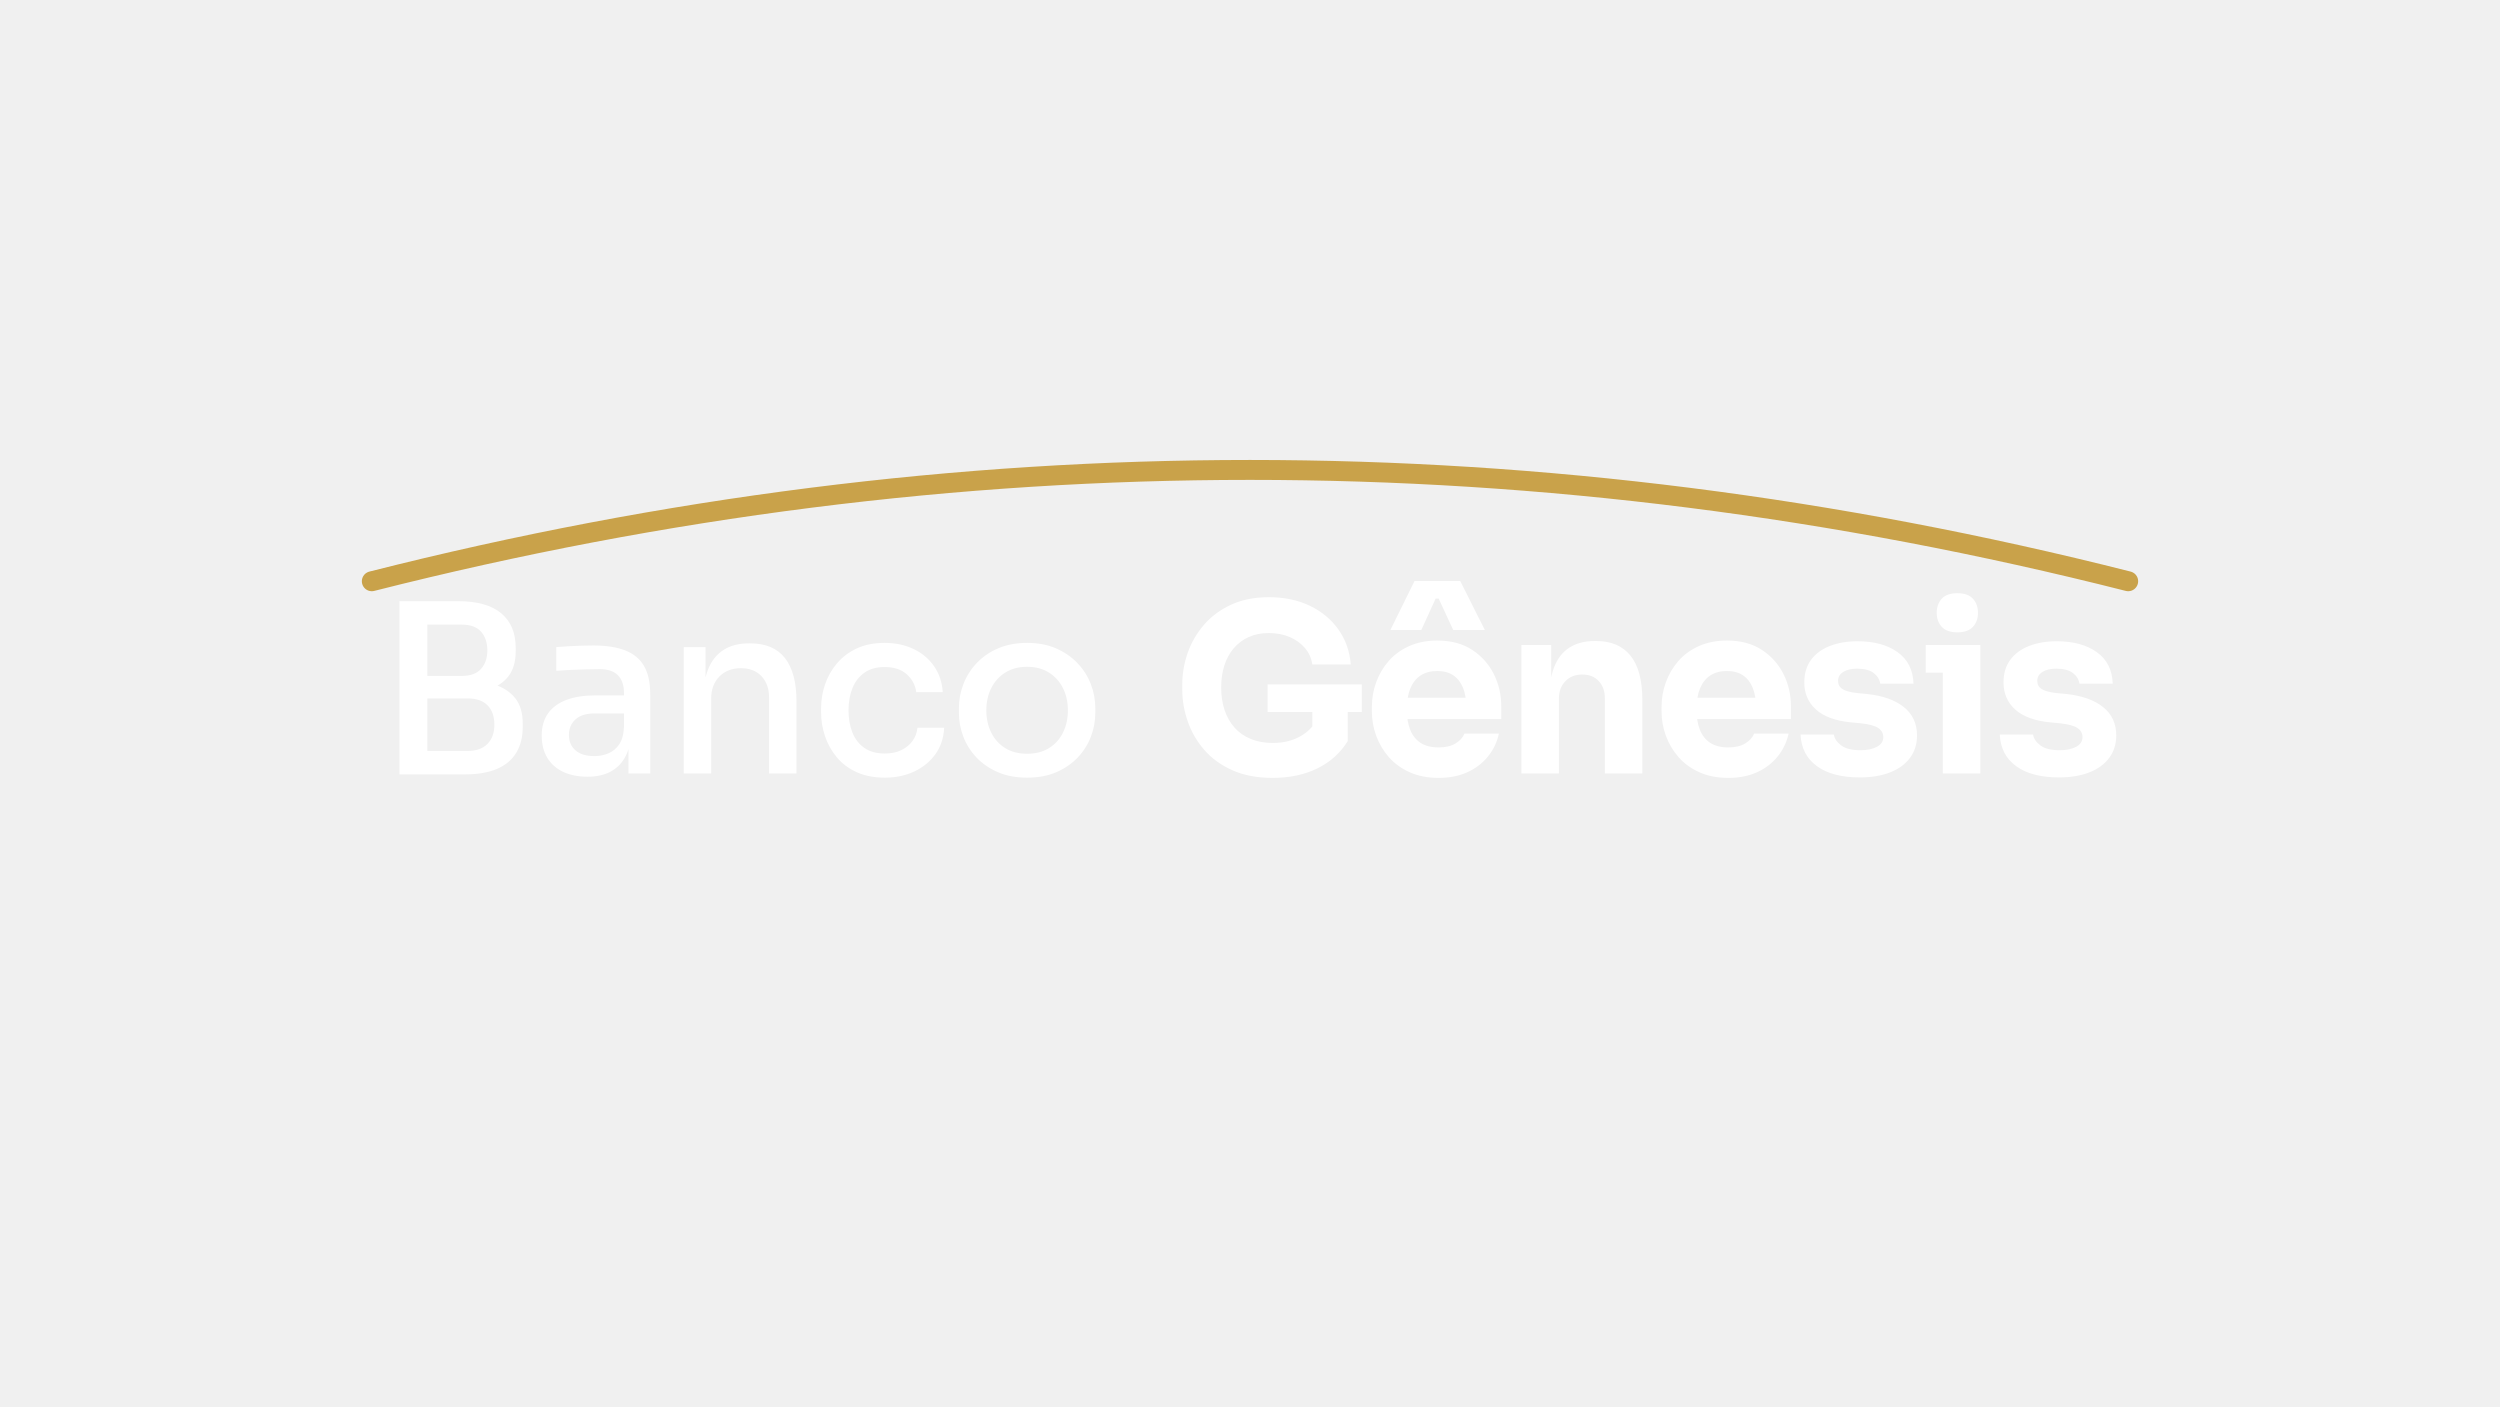
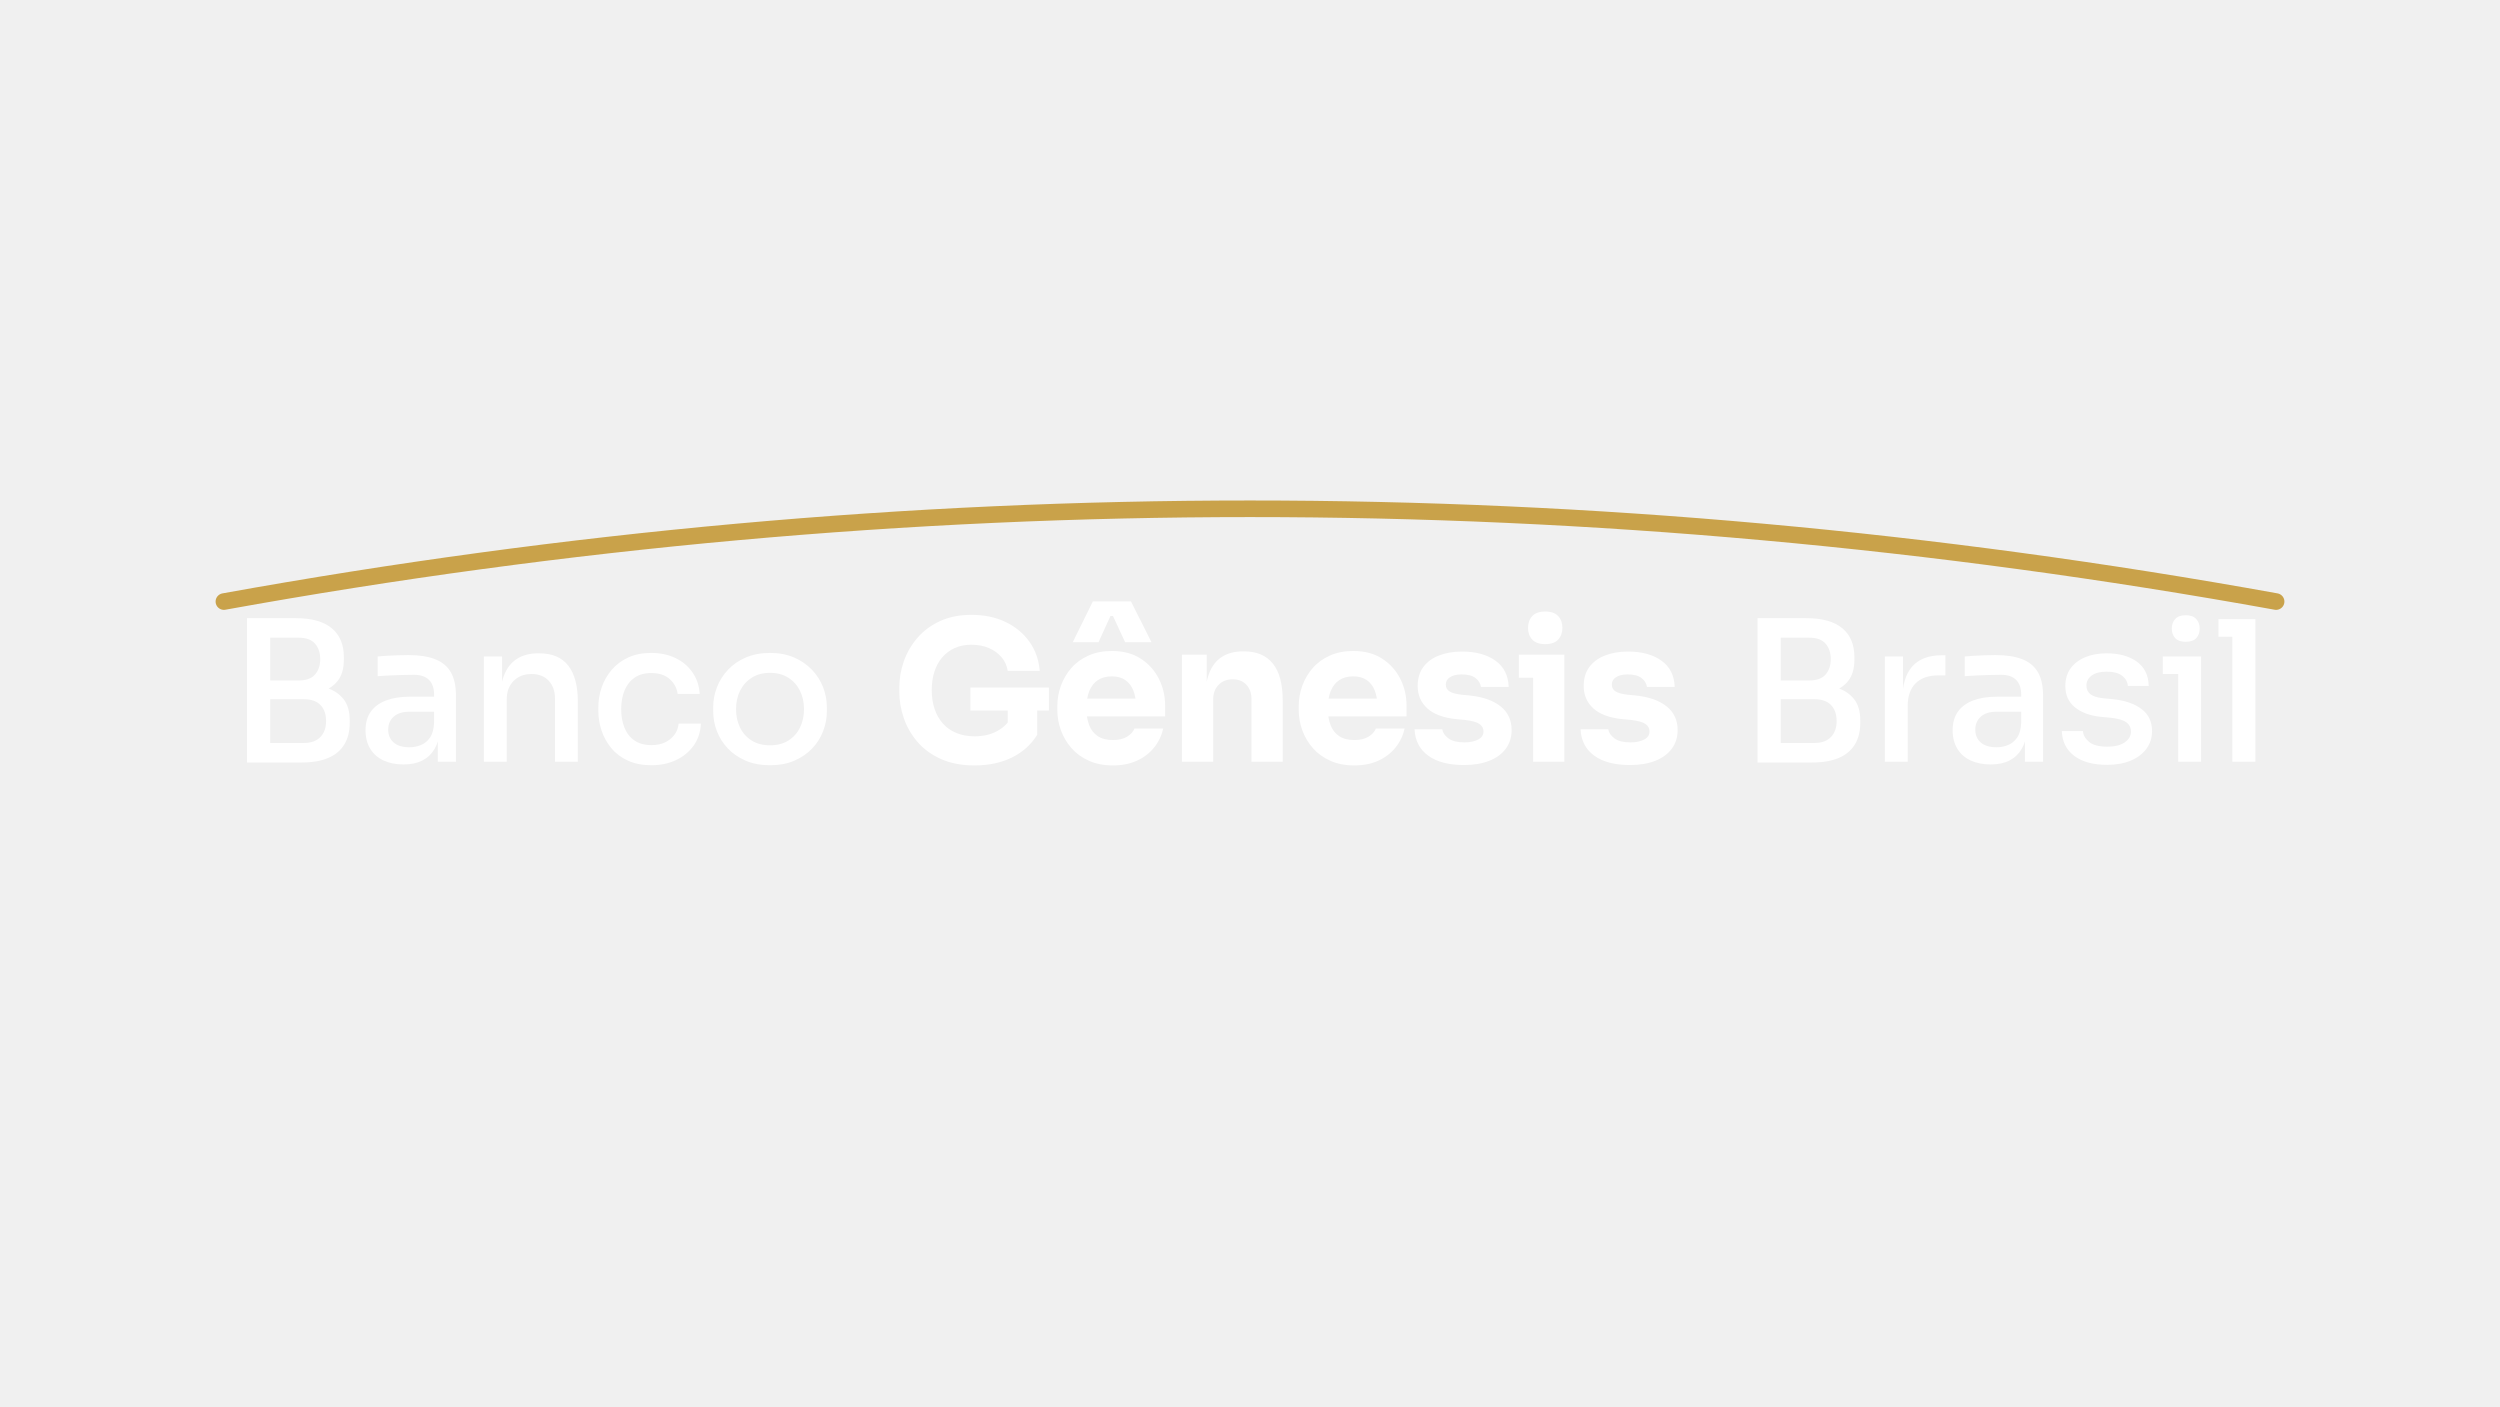
<svg xmlns="http://www.w3.org/2000/svg" width="3840" height="2160" viewBox="0 0 3840 2160">
-   <path d="M571.1 892.8 Q1920.0 550.8 3268.9 892.8" fill="none" stroke="#c9a24a" stroke-width="30.6" stroke-linecap="round" />
-   <path fill="#ffffff" d="M649.2 1189.44V1153.44H718.68Q738.12 1153.44 748.74 1142.64Q759.36 1131.84 759.36 1113.12Q759.36 1094.04 748.92 1083.42Q738.48 1072.8 718.68 1072.8H649.2V1045.44H714.36Q740.28 1045.44 760.08 1051.74Q779.88 1058.04 791.4 1072.44Q802.92 1086.84 802.92 1111.68V1116.72Q802.92 1139.76 793.02 1156.14Q783.12 1172.52 763.5 1180.98Q743.88 1189.44 714.36 1189.44ZM613.56 1189.44V923.4H656.4V1189.44ZM649.2 1065.24V1038.24H708.96Q729.48 1038.24 739.02 1027.26Q748.56 1016.28 748.56 999.0Q748.56 981.36 739.02 970.38Q729.48 959.4 708.96 959.4H649.2V923.4H703.56Q747.48 923.4 769.8 941.94Q792.12 960.48 792.12 995.04V1000.08Q792.12 1024.56 780.78 1038.96Q769.44 1053.36 749.46 1059.3Q729.48 1065.24 703.56 1065.24Z M965.28 1188.0V1130.04H958.44V1064.52Q958.44 1046.52 949.08 1037.16Q939.72 1027.8 921.36 1027.8Q911.28 1027.8 899.04 1028.16Q886.8 1028.52 875.1 1029.06Q863.4 1029.6 854.4 1030.32V993.96Q862.32 993.24 871.86 992.7Q881.4 992.16 891.66 991.8Q901.92 991.44 911.28 991.44Q940.8 991.44 960.24 999.0Q979.68 1006.56 989.22 1022.94Q998.76 1039.32 998.76 1066.68V1188.0ZM902.28 1193.04Q881.04 1193.04 865.2 1185.66Q849.36 1178.28 840.72 1164.06Q832.08 1149.84 832.08 1130.04Q832.08 1109.16 841.98 1095.48Q851.88 1081.8 870.24 1074.96Q888.6 1068.12 914.16 1068.12H962.76V1095.84H913.08Q894 1095.84 883.92 1105.02Q873.84 1114.2 873.84 1128.96Q873.84 1143.72 883.92 1152.54Q894 1161.36 913.08 1161.36Q924.24 1161.36 934.32 1157.22Q944.4 1153.08 951.06 1143.36Q957.72 1133.64 958.44 1116.0L969.24 1130.04Q967.44 1150.56 959.34 1164.42Q951.24 1178.28 937.02 1185.66Q922.8 1193.04 902.28 1193.04Z M1050.24 1188.0V993.96H1083.72V1077.12H1079.76Q1079.76 1048.32 1087.5 1028.52Q1095.24 1008.72 1111.08 998.46Q1126.92 988.2 1150.32 988.2H1152.12Q1188.12 988.2 1205.76 1010.88Q1223.4 1033.56 1223.4 1077.12V1188.0H1181.28V1071.36Q1181.28 1051.2 1169.76 1038.78Q1158.24 1026.36 1138.08 1026.36Q1117.56 1026.36 1104.96 1039.14Q1092.36 1051.92 1092.36 1073.16V1188.0Z M1359.12 1194.48Q1334.28 1194.48 1315.74 1186.02Q1297.2 1177.56 1285.14 1162.98Q1273.08 1148.4 1267.14 1130.58Q1261.2 1112.76 1261.2 1094.4V1087.92Q1261.2 1068.84 1267.32 1051.02Q1273.44 1033.2 1285.68 1018.8Q1297.92 1004.4 1316.1 995.94Q1334.28 987.48 1358.76 987.48Q1383.6 987.48 1403.22 996.84Q1422.84 1006.2 1434.72 1023.3Q1446.6 1040.4 1448.04 1063.08H1407.36Q1405.2 1046.88 1392.78 1035.72Q1380.36 1024.56 1358.76 1024.56Q1340.04 1024.56 1327.8 1033.2Q1315.56 1041.84 1309.44 1056.78Q1303.32 1071.72 1303.32 1091.16Q1303.32 1109.88 1309.26 1125.0Q1315.2 1140.12 1327.62 1148.76Q1340.04 1157.4 1359.12 1157.4Q1373.88 1157.4 1384.5 1152.18Q1395.12 1146.96 1401.6 1138.14Q1408.08 1129.32 1409.16 1117.8H1450.2Q1449.12 1141.2 1436.88 1158.3Q1424.64 1175.4 1404.48 1184.94Q1384.32 1194.48 1359.12 1194.48Z M1577.64 1194.48Q1552.08 1194.48 1532.64 1186.02Q1513.2 1177.56 1499.88 1163.52Q1486.56 1149.48 1479.72 1131.66Q1472.88 1113.84 1472.88 1094.76V1087.56Q1472.88 1068.48 1479.9 1050.48Q1486.92 1032.48 1500.42 1018.26Q1513.92 1004.04 1533.36 995.76Q1552.8 987.48 1577.64 987.48Q1602.48 987.48 1621.74 995.76Q1641 1004.04 1654.68 1018.26Q1668.36 1032.48 1675.38 1050.48Q1682.4 1068.48 1682.4 1087.56V1094.76Q1682.4 1113.84 1675.56 1131.66Q1668.72 1149.48 1655.4 1163.52Q1642.08 1177.56 1622.64 1186.02Q1603.2 1194.48 1577.64 1194.48ZM1577.64 1157.76Q1597.44 1157.76 1611.48 1148.94Q1625.52 1140.12 1632.9 1125.0Q1640.28 1109.88 1640.28 1091.16Q1640.28 1072.08 1632.72 1056.96Q1625.16 1041.84 1611.12 1033.02Q1597.08 1024.2 1577.64 1024.2Q1558.2 1024.2 1544.16 1033.02Q1530.12 1041.84 1522.56 1056.96Q1515 1072.08 1515 1091.16Q1515 1109.88 1522.38 1125.0Q1529.76 1140.12 1543.8 1148.94Q1557.84 1157.76 1577.64 1157.76Z" />
-   <path fill="#ffffff" d="M1954.56 1194.84Q1919.28 1194.84 1893 1183.14Q1866.72 1171.44 1849.62 1151.64Q1832.52 1131.84 1824.24 1107.72Q1815.96 1083.6 1815.96 1059.48V1051.56Q1815.96 1026.72 1824.24 1002.96Q1832.52 979.2 1849.26 959.76Q1866 940.32 1891.02 928.8Q1916.04 917.28 1948.8 917.28Q1984.44 917.28 2011.8 930.42Q2039.16 943.56 2055.72 966.78Q2072.28 990.0 2074.8 1020.6H2015.76Q2013.6 1006.2 2004.42 995.4Q1995.24 984.6 1981.02 978.48Q1966.8 972.36 1948.8 972.36Q1931.52 972.36 1918.02 978.48Q1904.52 984.6 1894.98 995.76Q1885.44 1006.92 1880.58 1022.22Q1875.72 1037.52 1875.72 1055.88Q1875.72 1074.96 1880.94 1090.62Q1886.16 1106.28 1896.24 1117.62Q1906.32 1128.96 1921.26 1135.08Q1936.2 1141.2 1954.56 1141.2Q1979.04 1141.2 1997.04 1131.12Q2015.04 1121.04 2022.96 1104.48L2015.76 1144.8V1082.16H2070.12V1138.32Q2053.2 1165.68 2023.5 1180.26Q1993.8 1194.84 1954.56 1194.84ZM1947 1093.68V1051.2H2091.72V1093.68Z M2209.8 1194.84Q2184.6 1194.84 2165.34 1186.2Q2146.08 1177.56 2133.3 1162.98Q2120.52 1148.4 2113.86 1130.22Q2107.2 1112.04 2107.2 1092.96V1085.76Q2107.2 1065.96 2113.86 1047.78Q2120.52 1029.6 2133.12 1015.2Q2145.72 1000.8 2164.62 992.34Q2183.52 983.88 2207.64 983.88Q2239.32 983.88 2261.1 998.1Q2282.88 1012.32 2294.4 1035.18Q2305.92 1058.04 2305.92 1085.04V1104.48H2131.32V1071.72H2271L2252.28 1086.84Q2252.28 1069.2 2247.24 1056.6Q2242.2 1044.0 2232.3 1037.34Q2222.4 1030.68 2207.64 1030.68Q2192.52 1030.68 2182.08 1037.52Q2171.64 1044.36 2166.24 1057.5Q2160.84 1070.64 2160.84 1089.72Q2160.84 1107.36 2165.88 1120.5Q2170.92 1133.64 2181.72 1140.84Q2192.52 1148.04 2209.8 1148.04Q2225.64 1148.04 2235.72 1141.92Q2245.8 1135.8 2249.4 1126.8H2302.32Q2298 1146.6 2285.4 1162.08Q2272.8 1177.56 2253.72 1186.2Q2234.64 1194.84 2209.8 1194.84ZM2135.64 967.68 2172.72 892.44H2242.92L2280.72 967.68H2232.12L2209.8 919.44H2205.12L2183.16 967.68Z M2336.88 1188.0V990.72H2382.6V1075.32H2379.36Q2379.36 1045.08 2387.1 1024.92Q2394.84 1004.76 2410.68 994.68Q2426.52 984.6 2449.2 984.6H2451.72Q2486.28 984.6 2504.46 1007.1Q2522.64 1029.6 2522.64 1075.32V1188.0H2465.04V1072.08Q2465.04 1056.24 2455.68 1046.16Q2446.32 1036.08 2430.48 1036.08Q2414.28 1036.08 2404.38 1046.34Q2394.48 1056.6 2394.48 1073.16V1188.0Z M2654.76 1194.84Q2629.56 1194.84 2610.3 1186.2Q2591.04 1177.56 2578.26 1162.98Q2565.48 1148.4 2558.82 1130.22Q2552.16 1112.04 2552.16 1092.96V1085.76Q2552.16 1065.96 2558.82 1047.78Q2565.48 1029.6 2578.08 1015.2Q2590.68 1000.8 2609.58 992.34Q2628.48 983.88 2652.6 983.88Q2684.28 983.88 2706.06 998.1Q2727.84 1012.32 2739.36 1035.18Q2750.88 1058.04 2750.88 1085.04V1104.48H2576.28V1071.72H2715.96L2697.24 1086.84Q2697.24 1069.2 2692.2 1056.6Q2687.16 1044.0 2677.26 1037.34Q2667.36 1030.68 2652.6 1030.68Q2637.48 1030.68 2627.04 1037.52Q2616.6 1044.36 2611.2 1057.5Q2605.8 1070.64 2605.8 1089.72Q2605.8 1107.36 2610.84 1120.5Q2615.88 1133.64 2626.68 1140.84Q2637.48 1148.04 2654.76 1148.04Q2670.6 1148.04 2680.68 1141.92Q2690.76 1135.8 2694.36 1126.8H2747.28Q2742.96 1146.6 2730.36 1162.08Q2717.76 1177.56 2698.68 1186.2Q2679.6 1194.84 2654.76 1194.84Z M2856.72 1194.12Q2814.6 1194.12 2790.84 1176.84Q2767.08 1159.56 2765.64 1128.24H2816.76Q2818.2 1137.6 2828.1 1144.98Q2838 1152.36 2857.8 1152.36Q2872.92 1152.36 2882.82 1147.14Q2892.72 1141.92 2892.72 1132.2Q2892.72 1123.56 2885.16 1118.34Q2877.6 1113.12 2858.16 1110.96L2842.68 1109.52Q2807.04 1105.92 2789.22 1089.72Q2771.4 1073.52 2771.4 1048.32Q2771.4 1027.44 2781.84 1013.4Q2792.28 999.36 2810.82 992.16Q2829.36 984.96 2853.12 984.96Q2891.28 984.96 2914.68 1001.7Q2938.08 1018.44 2939.16 1050.12H2888.04Q2886.6 1040.4 2877.96 1033.74Q2869.32 1027.08 2852.4 1027.08Q2839.08 1027.08 2831.16 1032.12Q2823.24 1037.16 2823.24 1045.8Q2823.24 1054.08 2830.08 1058.4Q2836.92 1062.72 2852.4 1064.52L2867.88 1065.96Q2904.24 1069.92 2924.4 1086.12Q2944.56 1102.32 2944.56 1129.68Q2944.56 1149.48 2933.76 1164.06Q2922.96 1178.64 2903.16 1186.38Q2883.36 1194.12 2856.72 1194.12Z M2984.16 1188.0V990.72H3041.76V1188.0ZM2957.88 1033.2V990.72H3041.76V1033.2ZM3006.48 971.28Q2990.28 971.28 2982.54 962.82Q2974.8 954.36 2974.8 941.4Q2974.8 928.08 2982.54 919.62Q2990.28 911.16 3006.48 911.16Q3022.68 911.16 3030.42 919.62Q3038.16 928.08 3038.16 941.4Q3038.16 954.36 3030.42 962.82Q3022.68 971.28 3006.48 971.28Z M3162.72 1194.12Q3120.6 1194.12 3096.84 1176.84Q3073.08 1159.56 3071.64 1128.24H3122.76Q3124.2 1137.6 3134.1 1144.98Q3144 1152.36 3163.8 1152.36Q3178.92 1152.36 3188.82 1147.14Q3198.72 1141.92 3198.72 1132.2Q3198.72 1123.56 3191.16 1118.34Q3183.6 1113.12 3164.16 1110.96L3148.68 1109.52Q3113.04 1105.92 3095.22 1089.72Q3077.4 1073.52 3077.4 1048.32Q3077.4 1027.44 3087.84 1013.4Q3098.28 999.36 3116.82 992.16Q3135.36 984.96 3159.12 984.96Q3197.28 984.96 3220.68 1001.7Q3244.08 1018.44 3245.16 1050.12H3194.04Q3192.6 1040.4 3183.96 1033.74Q3175.32 1027.08 3158.4 1027.08Q3145.08 1027.08 3137.16 1032.12Q3129.24 1037.16 3129.24 1045.8Q3129.24 1054.08 3136.08 1058.4Q3142.92 1062.72 3158.4 1064.52L3173.88 1065.96Q3210.24 1069.92 3230.4 1086.12Q3250.56 1102.32 3250.56 1129.68Q3250.56 1149.48 3239.76 1164.06Q3228.96 1178.64 3209.16 1186.38Q3189.36 1194.12 3162.72 1194.12Z" />
+   <path d="M343.9 924.0 Q1920.0 639.0 3496.1 924.0" fill="none" stroke="#c9a24a" stroke-width="25.5" stroke-linecap="round" />
+   <path fill="#ffffff" d="M409.05 1171.2V1141.2H466.95Q483.15 1141.2 492 1132.2Q500.85 1123.2 500.85 1107.6Q500.85 1091.7 492.15 1082.85Q483.45 1074.0 466.95 1074.0H409.05V1051.2H463.35Q484.95 1051.2 501.45 1056.45Q517.95 1061.7 527.55 1073.7Q537.15 1085.7 537.15 1106.4V1110.6Q537.15 1129.8 528.9 1143.45Q520.65 1157.1 504.3 1164.15Q487.95 1171.2 463.35 1171.2ZM379.35 1171.2V949.5H415.05V1171.2ZM409.05 1067.7V1045.2H458.85Q475.95 1045.2 483.9 1036.05Q491.85 1026.9 491.85 1012.5Q491.85 997.8 483.9 988.65Q475.95 979.5 458.85 979.5H409.05V949.5H454.35Q490.95 949.5 509.55 964.95Q528.15 980.4 528.15 1009.2V1013.4Q528.15 1033.8 518.7 1045.8Q509.25 1057.8 492.6 1062.75Q475.95 1067.7 454.35 1067.7Z M672.45 1170.0V1121.7H666.75V1067.1Q666.75 1052.1 658.95 1044.3Q651.15 1036.5 635.85 1036.5Q627.45 1036.5 617.25 1036.8Q607.05 1037.1 597.3 1037.55Q587.55 1038.0 580.05 1038.6V1008.3Q586.65 1007.7 594.6 1007.25Q602.55 1006.8 611.1 1006.5Q619.65 1006.2 627.45 1006.2Q652.05 1006.2 668.25 1012.5Q684.45 1018.8 692.4 1032.45Q700.35 1046.1 700.35 1068.9V1170.0ZM619.95 1174.2Q602.25 1174.2 589.05 1168.05Q575.85 1161.9 568.65 1150.05Q561.45 1138.2 561.45 1121.7Q561.45 1104.3 569.7 1092.9Q577.95 1081.5 593.25 1075.8Q608.55 1070.1 629.85 1070.1H670.35V1093.2H628.95Q613.05 1093.2 604.65 1100.85Q596.25 1108.5 596.25 1120.8Q596.25 1133.1 604.65 1140.45Q613.05 1147.8 628.95 1147.8Q638.25 1147.8 646.65 1144.35Q655.05 1140.9 660.6 1132.8Q666.15 1124.7 666.75 1110.0L675.75 1121.7Q674.25 1138.8 667.5 1150.35Q660.75 1161.9 648.9 1168.05Q637.05 1174.2 619.95 1174.2Z M743.25 1170.0V1008.3H771.15V1077.6H767.85Q767.85 1053.6 774.3 1037.1Q780.75 1020.6 793.95 1012.05Q807.15 1003.5 826.65 1003.5H828.15Q858.15 1003.5 872.85 1022.4Q887.55 1041.3 887.55 1077.6V1170.0H852.45V1072.8Q852.45 1056.0 842.85 1045.65Q833.25 1035.3 816.45 1035.3Q799.35 1035.3 788.85 1045.95Q778.35 1056.6 778.35 1074.3V1170.0Z M1000.65 1175.4Q979.95 1175.4 964.5 1168.35Q949.05 1161.3 939 1149.15Q928.95 1137.0 924 1122.15Q919.05 1107.3 919.05 1092.0V1086.6Q919.05 1070.7 924.15 1055.85Q929.25 1041.0 939.45 1029.0Q949.65 1017.0 964.8 1009.95Q979.95 1002.9 1000.35 1002.9Q1021.05 1002.9 1037.4 1010.7Q1053.75 1018.5 1063.65 1032.75Q1073.55 1047.0 1074.75 1065.9H1040.85Q1039.05 1052.4 1028.7 1043.1Q1018.35 1033.8 1000.35 1033.8Q984.75 1033.8 974.55 1041.0Q964.35 1048.2 959.25 1060.65Q954.15 1073.1 954.15 1089.3Q954.15 1104.9 959.1 1117.5Q964.05 1130.1 974.4 1137.3Q984.75 1144.5 1000.65 1144.5Q1012.95 1144.5 1021.8 1140.15Q1030.65 1135.8 1036.05 1128.45Q1041.45 1121.1 1042.35 1111.5H1076.55Q1075.65 1131.0 1065.45 1145.25Q1055.25 1159.5 1038.45 1167.45Q1021.65 1175.4 1000.65 1175.4Z M1182.75 1175.4Q1161.45 1175.4 1145.25 1168.35Q1129.05 1161.3 1117.95 1149.6Q1106.85 1137.9 1101.15 1123.05Q1095.45 1108.2 1095.45 1092.3V1086.3Q1095.45 1070.4 1101.3 1055.4Q1107.15 1040.4 1118.4 1028.55Q1129.65 1016.7 1145.85 1009.8Q1162.05 1002.9 1182.75 1002.9Q1203.45 1002.9 1219.5 1009.8Q1235.55 1016.7 1246.95 1028.55Q1258.35 1040.4 1264.2 1055.4Q1270.05 1070.4 1270.05 1086.3V1092.3Q1270.05 1108.2 1264.35 1123.05Q1258.65 1137.9 1247.55 1149.6Q1236.45 1161.3 1220.25 1168.35Q1204.05 1175.4 1182.75 1175.4ZM1182.75 1144.8Q1199.25 1144.8 1210.95 1137.45Q1222.65 1130.1 1228.8 1117.5Q1234.95 1104.9 1234.95 1089.3Q1234.95 1073.4 1228.65 1060.8Q1222.35 1048.2 1210.65 1040.85Q1198.95 1033.5 1182.75 1033.5Q1166.55 1033.5 1154.85 1040.85Q1143.15 1048.2 1136.85 1060.8Q1130.55 1073.4 1130.55 1089.3Q1130.55 1104.9 1136.7 1117.5Q1142.85 1130.1 1154.55 1137.45Q1166.25 1144.8 1182.75 1144.8Z" />
+   <path fill="#ffffff" d="M1496.85 1175.7Q1467.45 1175.7 1445.55 1165.95Q1423.65 1156.2 1409.4 1139.7Q1395.15 1123.2 1388.25 1103.1Q1381.35 1083.0 1381.35 1062.9V1056.3Q1381.35 1035.6 1388.25 1015.8Q1395.15 996.0 1409.1 979.8Q1423.05 963.6 1443.9 954.0Q1464.75 944.4 1492.05 944.4Q1521.75 944.4 1544.55 955.35Q1567.35 966.3 1581.15 985.65Q1594.95 1005.0 1597.05 1030.5H1547.85Q1546.05 1018.5 1538.4 1009.5Q1530.75 1000.5 1518.9 995.4Q1507.05 990.3 1492.05 990.3Q1477.65 990.3 1466.4 995.4Q1455.15 1000.5 1447.2 1009.8Q1439.25 1019.1 1435.2 1031.85Q1431.15 1044.6 1431.15 1059.9Q1431.15 1075.8 1435.5 1088.85Q1439.85 1101.9 1448.25 1111.35Q1456.65 1120.8 1469.1 1125.9Q1481.55 1131.0 1496.85 1131.0Q1517.25 1131.0 1532.25 1122.6Q1547.25 1114.2 1553.85 1100.4L1547.85 1134.0V1081.8H1593.15V1128.6Q1579.05 1151.4 1554.3 1163.55Q1529.55 1175.7 1496.85 1175.7ZM1490.55 1091.4V1056.0H1611.15V1091.4Z M1709.55 1175.7Q1688.55 1175.7 1672.5 1168.5Q1656.45 1161.3 1645.8 1149.15Q1635.15 1137.0 1629.6 1121.85Q1624.05 1106.7 1624.05 1090.8V1084.8Q1624.05 1068.3 1629.6 1053.15Q1635.15 1038.0 1645.65 1026.0Q1656.15 1014.0 1671.9 1006.95Q1687.65 999.9 1707.75 999.9Q1734.15 999.9 1752.3 1011.75Q1770.45 1023.6 1780.05 1042.65Q1789.65 1061.7 1789.65 1084.2V1100.4H1644.15V1073.1H1760.55L1744.95 1085.7Q1744.95 1071.0 1740.75 1060.5Q1736.55 1050.0 1728.3 1044.45Q1720.05 1038.9 1707.75 1038.9Q1695.15 1038.9 1686.45 1044.6Q1677.75 1050.3 1673.25 1061.25Q1668.75 1072.2 1668.75 1088.1Q1668.75 1102.8 1672.95 1113.75Q1677.15 1124.7 1686.15 1130.7Q1695.15 1136.7 1709.55 1136.7Q1722.75 1136.7 1731.15 1131.6Q1739.55 1126.5 1742.55 1119.0H1786.65Q1783.05 1135.5 1772.55 1148.4Q1762.05 1161.3 1746.15 1168.5Q1730.25 1175.7 1709.55 1175.7ZM1647.75 986.4 1678.65 923.7H1737.15L1768.65 986.4H1728.15L1709.55 946.2H1705.65L1687.35 986.4Z M1815.45 1170.0V1005.6H1853.55V1076.1H1850.85Q1850.85 1050.9 1857.3 1034.1Q1863.75 1017.3 1876.95 1008.9Q1890.15 1000.5 1909.05 1000.5H1911.15Q1939.95 1000.5 1955.1 1019.25Q1970.25 1038.0 1970.25 1076.1V1170.0H1922.25V1073.4Q1922.25 1060.2 1914.45 1051.8Q1906.65 1043.4 1893.45 1043.4Q1879.95 1043.4 1871.7 1051.95Q1863.45 1060.5 1863.45 1074.3V1170.0Z M2080.35 1175.7Q2059.35 1175.7 2043.3 1168.5Q2027.25 1161.3 2016.6 1149.15Q2005.95 1137.0 2000.4 1121.85Q1994.85 1106.7 1994.85 1090.8V1084.8Q1994.85 1068.3 2000.4 1053.15Q2005.95 1038.0 2016.45 1026.0Q2026.95 1014.0 2042.7 1006.95Q2058.45 999.9 2078.55 999.9Q2104.95 999.9 2123.1 1011.75Q2141.25 1023.6 2150.85 1042.65Q2160.45 1061.7 2160.45 1084.2V1100.4H2014.95V1073.1H2131.35L2115.75 1085.7Q2115.75 1071.0 2111.55 1060.5Q2107.35 1050.0 2099.1 1044.45Q2090.85 1038.9 2078.55 1038.9Q2065.95 1038.9 2057.25 1044.6Q2048.55 1050.3 2044.05 1061.25Q2039.55 1072.2 2039.55 1088.1Q2039.55 1102.8 2043.75 1113.75Q2047.95 1124.7 2056.95 1130.7Q2065.95 1136.7 2080.35 1136.7Q2093.55 1136.7 2101.95 1131.6Q2110.35 1126.5 2113.35 1119.0H2157.45Q2153.85 1135.5 2143.35 1148.4Q2132.85 1161.3 2116.95 1168.5Q2101.05 1175.7 2080.35 1175.7Z M2248.65 1175.1Q2213.55 1175.1 2193.75 1160.7Q2173.95 1146.3 2172.75 1120.2H2215.35Q2216.55 1128.0 2224.8 1134.15Q2233.05 1140.3 2249.55 1140.3Q2262.15 1140.3 2270.4 1135.95Q2278.65 1131.6 2278.65 1123.5Q2278.65 1116.3 2272.35 1111.95Q2266.05 1107.6 2249.85 1105.8L2236.95 1104.6Q2207.25 1101.6 2192.4 1088.1Q2177.55 1074.6 2177.55 1053.6Q2177.55 1036.2 2186.25 1024.5Q2194.95 1012.8 2210.4 1006.8Q2225.85 1000.8 2245.65 1000.8Q2277.45 1000.8 2296.95 1014.75Q2316.45 1028.7 2317.35 1055.1H2274.75Q2273.55 1047.0 2266.35 1041.45Q2259.15 1035.9 2245.05 1035.9Q2233.95 1035.9 2227.35 1040.1Q2220.75 1044.3 2220.75 1051.5Q2220.75 1058.4 2226.45 1062.0Q2232.15 1065.6 2245.05 1067.1L2257.95 1068.3Q2288.25 1071.6 2305.05 1085.1Q2321.85 1098.6 2321.85 1121.4Q2321.85 1137.9 2312.85 1150.05Q2303.85 1162.2 2287.35 1168.65Q2270.85 1175.1 2248.65 1175.1Z M2354.85 1170.0V1005.6H2402.85V1170.0ZM2332.95 1041.0V1005.6H2402.85V1041.0ZM2373.45 989.4Q2359.95 989.4 2353.5 982.35Q2347.05 975.3 2347.05 964.5Q2347.05 953.4 2353.5 946.35Q2359.95 939.3 2373.45 939.3Q2386.95 939.3 2393.4 946.35Q2399.85 953.4 2399.85 964.5Q2399.85 975.3 2393.4 982.35Q2386.95 989.4 2373.45 989.4Z M2503.65 1175.1Q2468.55 1175.1 2448.75 1160.7Q2428.95 1146.3 2427.75 1120.2H2470.35Q2471.55 1128.0 2479.8 1134.15Q2488.05 1140.3 2504.55 1140.3Q2517.15 1140.3 2525.4 1135.95Q2533.65 1131.6 2533.65 1123.5Q2533.65 1116.3 2527.35 1111.95Q2521.05 1107.6 2504.85 1105.8L2491.95 1104.6Q2462.25 1101.6 2447.4 1088.1Q2432.55 1074.6 2432.55 1053.6Q2432.55 1036.2 2441.25 1024.5Q2449.95 1012.8 2465.4 1006.8Q2480.85 1000.8 2500.65 1000.8Q2532.45 1000.8 2551.95 1014.75Q2571.45 1028.7 2572.35 1055.1H2529.75Q2528.55 1047.0 2521.35 1041.45Q2514.15 1035.9 2500.05 1035.9Q2488.95 1035.9 2482.35 1040.1Q2475.75 1044.3 2475.75 1051.5Q2475.75 1058.4 2481.45 1062.0Q2487.15 1065.6 2500.05 1067.1L2512.95 1068.3Q2543.25 1071.6 2560.05 1085.1Q2576.85 1098.6 2576.85 1121.4Q2576.85 1137.9 2567.85 1150.05Q2558.85 1162.2 2542.35 1168.65Q2525.85 1175.1 2503.65 1175.1Z" />
+   <path fill="#ffffff" d="M2729.25 1171.2V1141.2H2787.15Q2803.35 1141.2 2812.2 1132.2Q2821.05 1123.2 2821.05 1107.6Q2821.05 1091.7 2812.35 1082.85Q2803.65 1074.0 2787.15 1074.0H2729.25V1051.2H2783.55Q2805.15 1051.2 2821.65 1056.45Q2838.15 1061.7 2847.75 1073.7Q2857.35 1085.7 2857.35 1106.4V1110.6Q2857.35 1129.8 2849.1 1143.45Q2840.85 1157.1 2824.5 1164.15Q2808.15 1171.2 2783.55 1171.2ZM2699.55 1171.2V949.5H2735.25V1171.2ZM2729.25 1067.7V1045.2H2779.05Q2796.15 1045.2 2804.1 1036.05Q2812.05 1026.9 2812.05 1012.5Q2812.05 997.8 2804.1 988.65Q2796.15 979.5 2779.05 979.5H2729.25V949.5H2774.55Q2811.15 949.5 2829.75 964.95Q2848.35 980.4 2848.35 1009.2V1013.4Q2848.35 1033.8 2838.9 1045.8Q2829.45 1057.8 2812.8 1062.75Q2796.15 1067.7 2774.55 1067.7Z M2895.15 1170.0V1008.3H2923.05V1075.8H2921.85Q2921.85 1041.0 2937.15 1023.75Q2952.45 1006.5 2982.45 1006.5H2988.15V1037.4H2977.35Q2954.55 1037.4 2942.4 1049.55Q2930.25 1061.7 2930.25 1084.2V1170.0Z M3110.25 1170.0V1121.7H3104.55V1067.1Q3104.55 1052.1 3096.75 1044.3Q3088.95 1036.5 3073.65 1036.5Q3065.25 1036.5 3055.05 1036.8Q3044.85 1037.1 3035.1 1037.55Q3025.35 1038.0 3017.85 1038.6V1008.3Q3024.45 1007.7 3032.4 1007.25Q3040.35 1006.8 3048.9 1006.5Q3057.45 1006.2 3065.25 1006.2Q3089.85 1006.2 3106.05 1012.5Q3122.25 1018.8 3130.2 1032.45Q3138.15 1046.1 3138.15 1068.9V1170.0ZM3057.75 1174.2Q3040.05 1174.2 3026.85 1168.05Q3013.65 1161.9 3006.45 1150.05Q2999.25 1138.2 2999.25 1121.7Q2999.25 1104.3 3007.5 1092.9Q3015.75 1081.5 3031.05 1075.8Q3046.35 1070.1 3067.65 1070.1H3108.15V1093.2H3066.75Q3050.85 1093.2 3042.45 1100.85Q3034.05 1108.5 3034.05 1120.8Q3034.05 1133.1 3042.45 1140.45Q3050.85 1147.8 3066.75 1147.8Q3076.05 1147.8 3084.45 1144.35Q3092.85 1140.9 3098.4 1132.8Q3103.95 1124.7 3104.55 1110.0L3113.55 1121.7Q3112.05 1138.8 3105.3 1150.35Q3098.55 1161.9 3086.7 1168.05Q3074.85 1174.2 3057.75 1174.2Z M3236.85 1174.8Q3204.15 1174.8 3186.0 1161.0Q3167.85 1147.2 3166.95 1122.9H3199.35Q3199.95 1131.9 3208.65 1139.4Q3217.35 1146.9 3237.15 1146.9Q3253.95 1146.9 3263.55 1140.3Q3273.15 1133.7 3273.15 1123.8Q3273.15 1114.8 3266.1 1109.55Q3259.05 1104.3 3242.25 1102.5L3226.35 1101.0Q3201.45 1098.3 3186.9 1086.3Q3172.35 1074.3 3172.35 1053.9Q3172.35 1037.7 3180.45 1026.6Q3188.55 1015.5 3202.8 1009.5Q3217.05 1003.5 3235.65 1003.5Q3264.45 1003.5 3282.15 1016.25Q3299.85 1029.0 3300.45 1053.6H3268.35Q3267.75 1044.3 3259.65 1038.0Q3251.55 1031.7 3235.65 1031.7Q3220.65 1031.7 3212.7 1037.7Q3204.75 1043.7 3204.75 1053.0Q3204.75 1061.4 3210.75 1066.2Q3216.75 1071.0 3230.25 1072.5L3246.15 1074.0Q3273.45 1077.0 3289.5 1089.15Q3305.55 1101.3 3305.55 1122.9Q3305.55 1138.5 3296.85 1150.2Q3288.15 1161.9 3272.7 1168.35Q3257.25 1174.8 3236.85 1174.8Z M3345.75 1170.0V1008.3H3380.85V1170.0ZM3322.05 1035.3V1008.3H3380.85V1035.3ZM3357.15 985.8Q3346.35 985.8 3341.1 980.1Q3335.85 974.4 3335.85 965.4Q3335.85 956.7 3341.1 950.85Q3346.35 945.0 3357.15 945.0Q3368.25 945.0 3373.5 950.85Q3378.75 956.7 3378.75 965.4Q3378.75 974.4 3373.5 980.1Q3368.25 985.8 3357.15 985.8Z M3428.85 1170.0V951.0H3464.25V1170.0ZM3407.55 978.0V951.0H3464.25V978.0Z" />
</svg>
